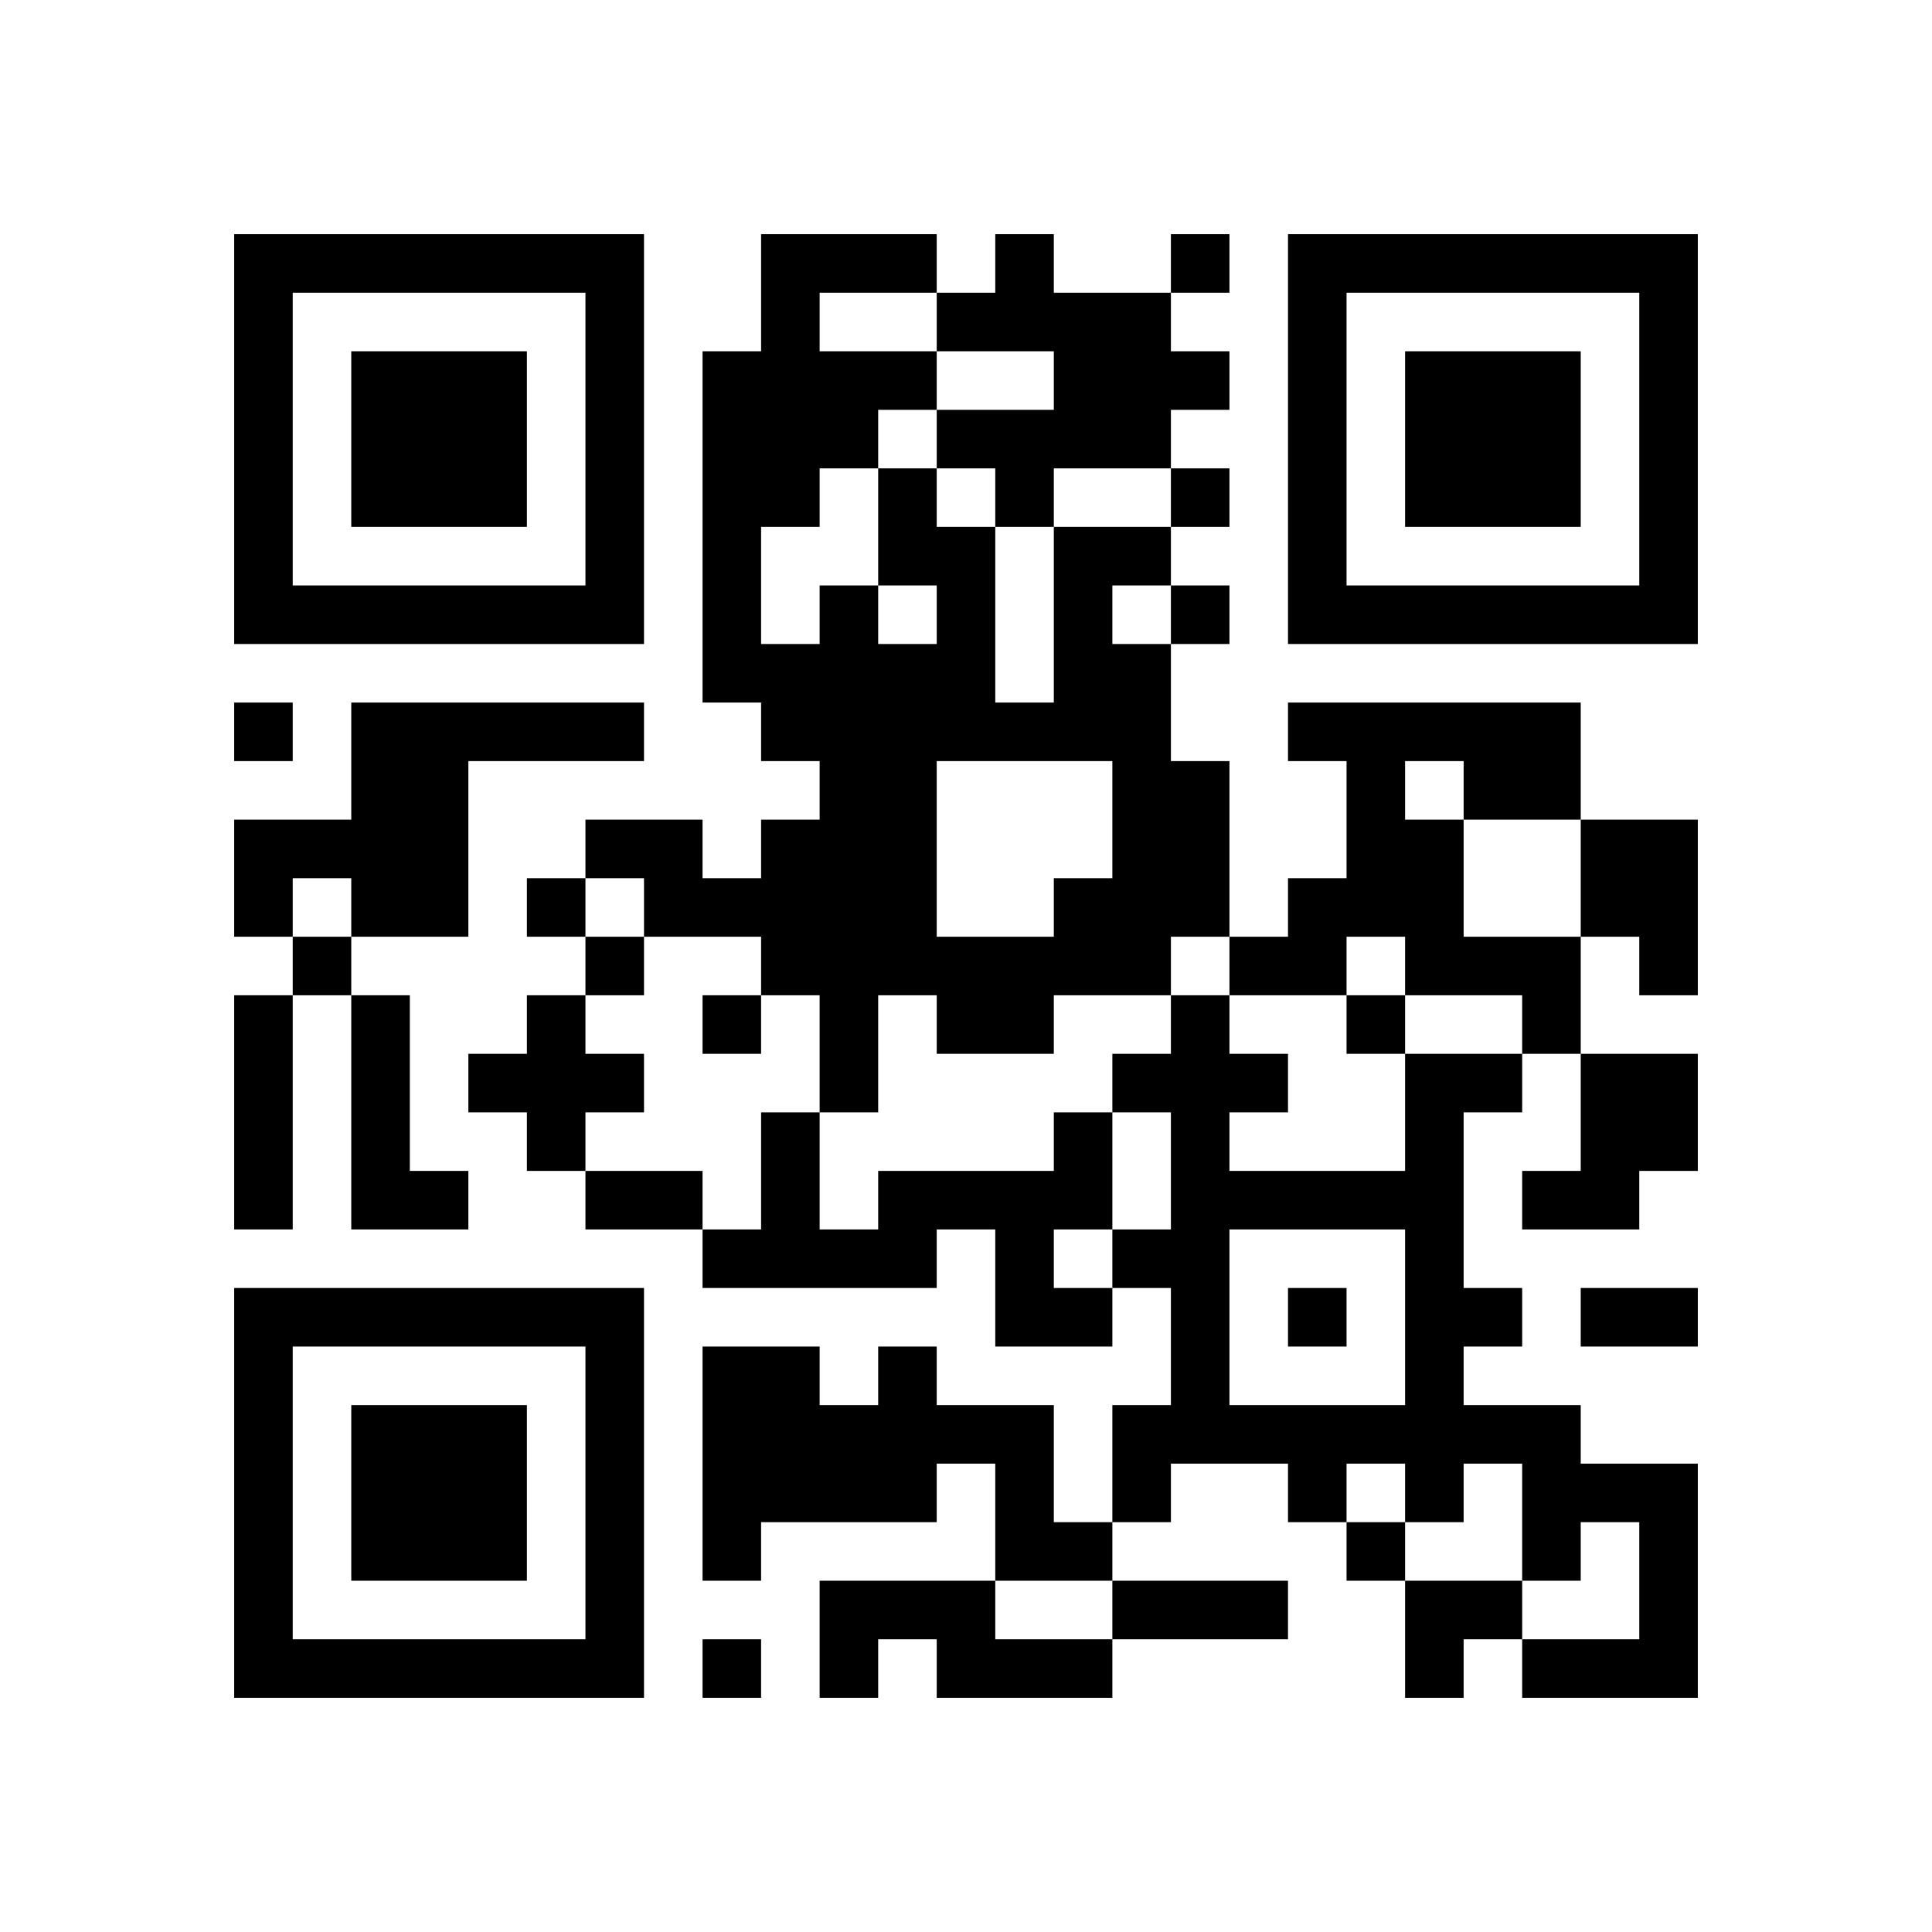
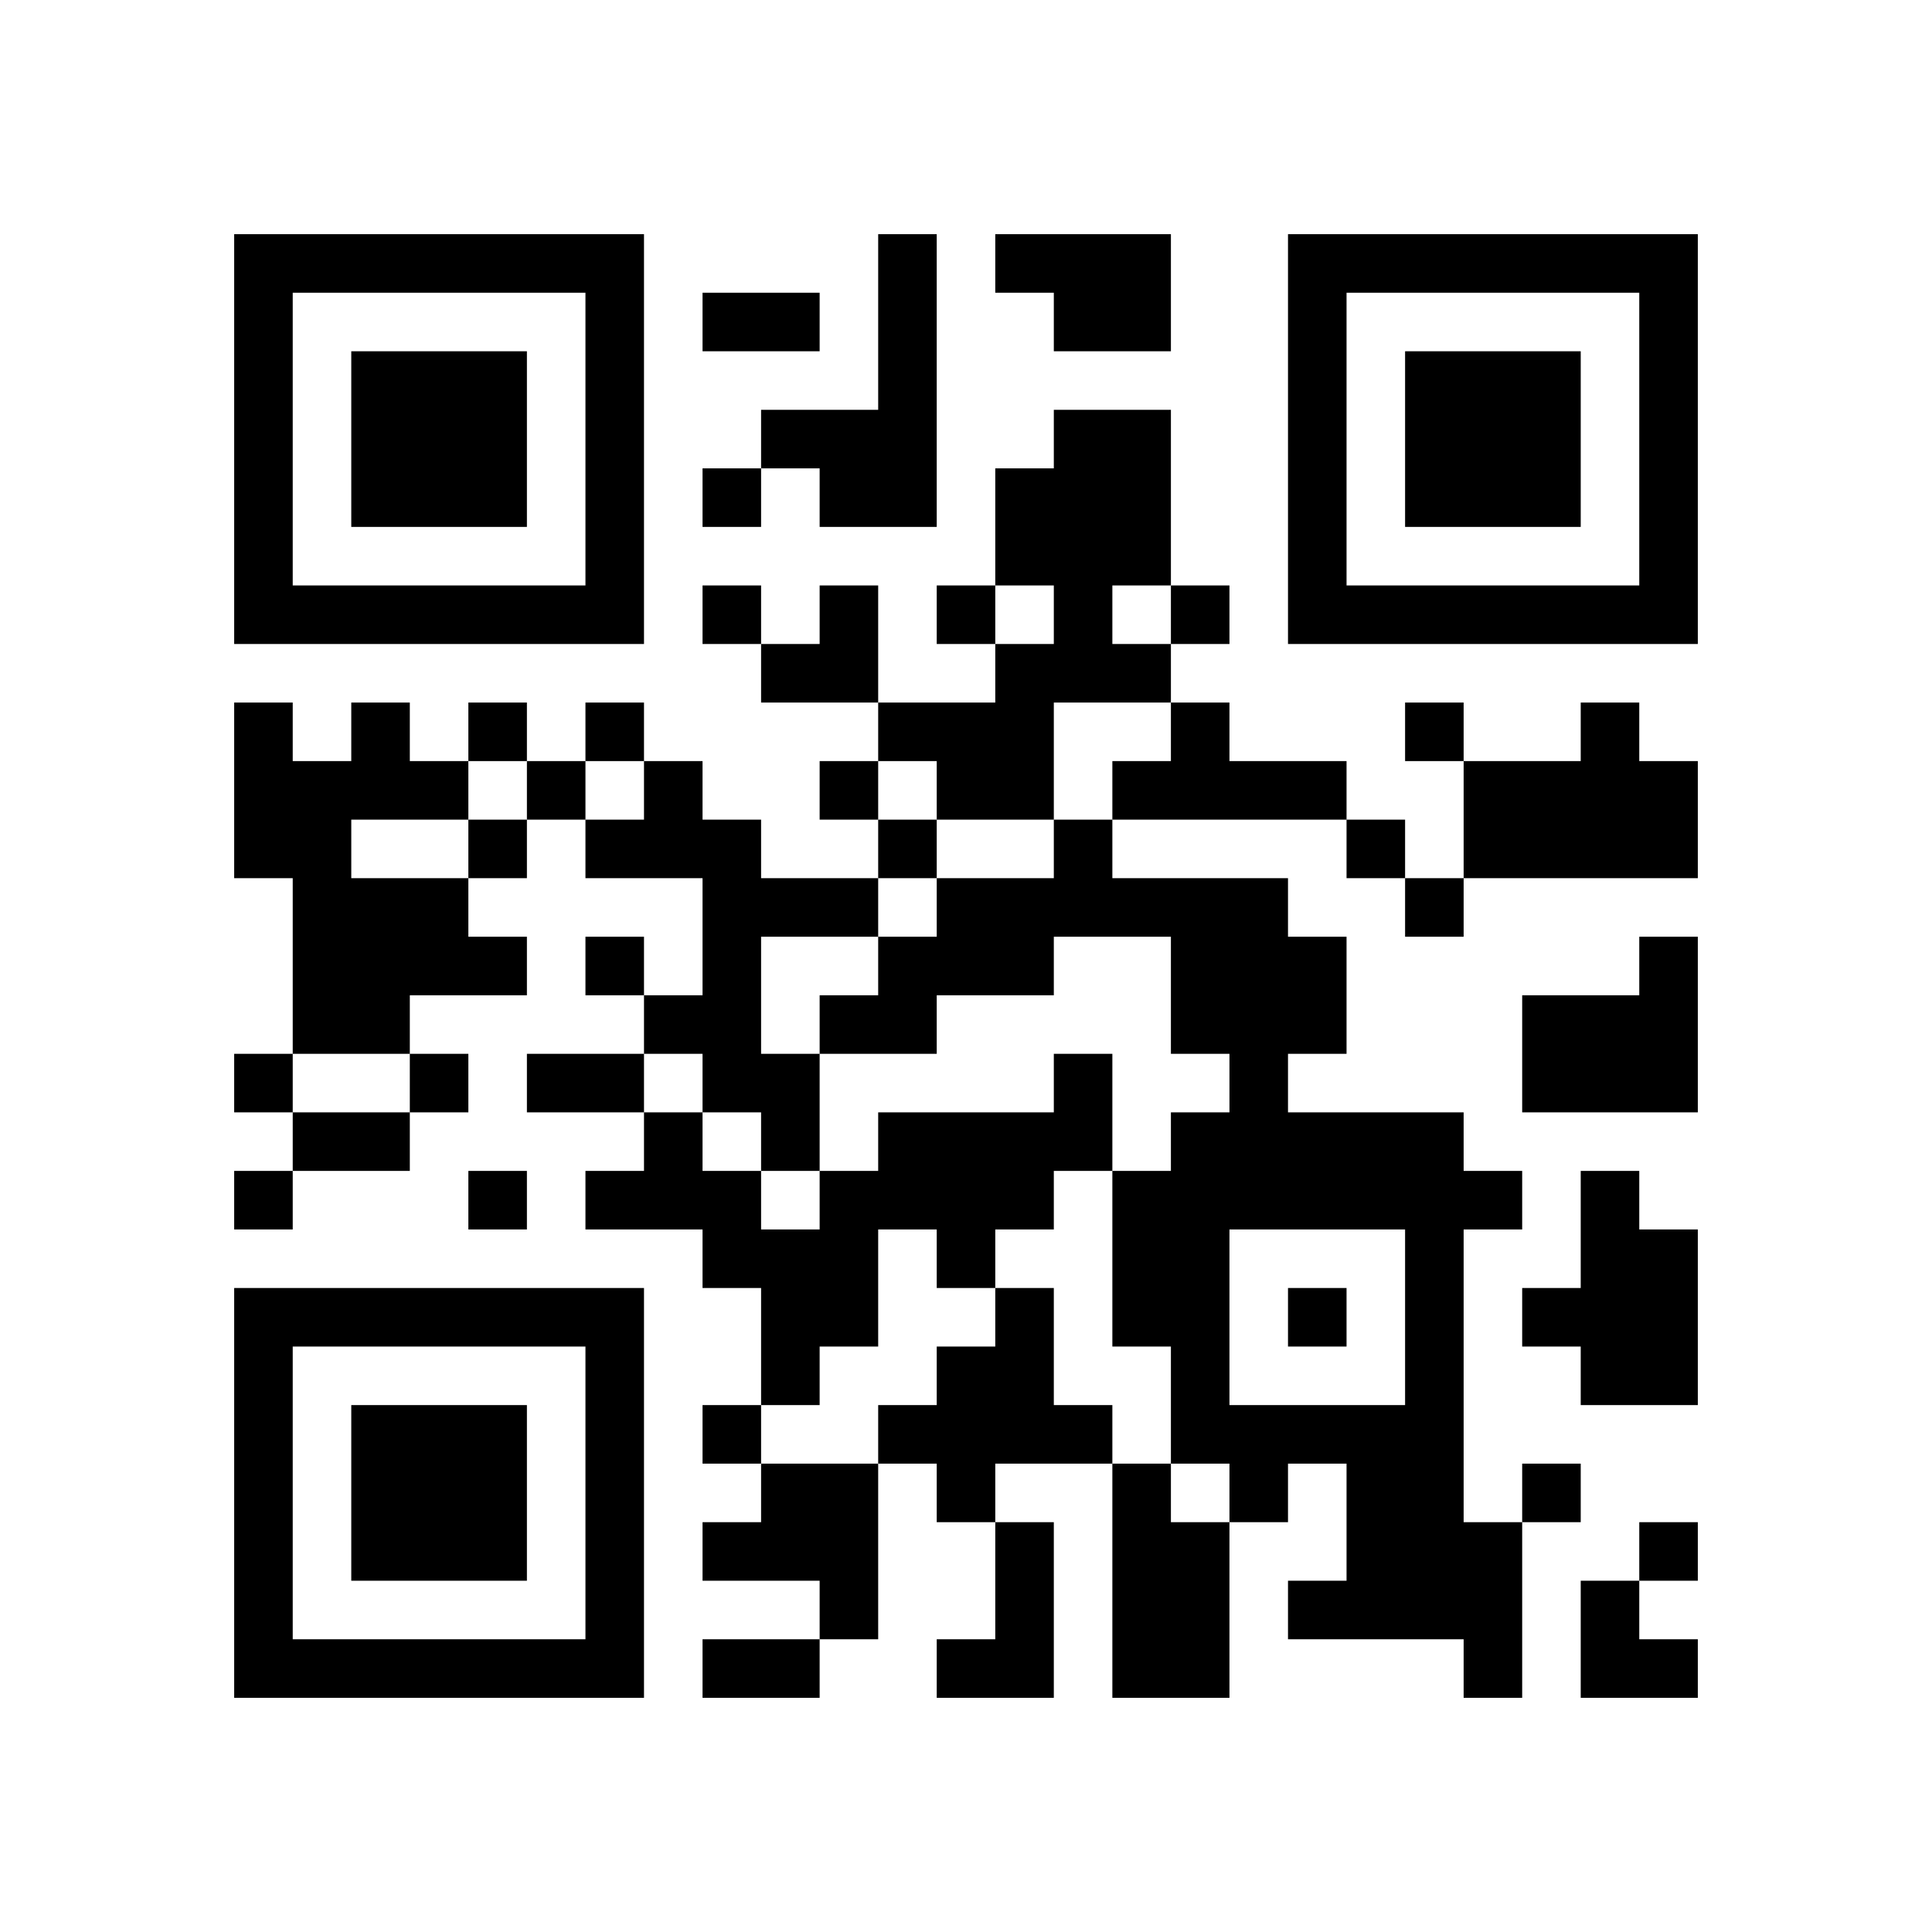
- <svg xmlns="http://www.w3.org/2000/svg" width="59.4mm" height="59.4mm" version="1.1" viewBox="0 0 59.4 59.4">
-   <path style="fill:#000000;fill-opacity:1;fill-rule:nonzero;stroke:none" d="M 34.2 45 L 34.2 46.8 L 36.0 46.8 L 36.0 45 z M 41.4 7.2 L 41.4 9.0 L 43.2 9.0 L 43.2 7.2 z M 41.4 23.4 L 41.4 25.2 L 43.2 25.2 L 43.2 23.4 z M 7.2 16.2 L 7.2 18.0 L 9.0 18.0 L 9.0 16.2 z M 27 16.2 L 27 18.0 L 28.8 18.0 L 28.8 16.2 z M 7.2 32.4 L 7.2 34.2 L 9.0 34.2 L 9.0 32.4 z M 7.2 48.6 L 7.2 50.4 L 9.0 50.4 L 9.0 48.6 z M 27 48.6 L 27 50.4 L 28.8 50.4 L 28.8 48.6 z M 14.4 10.8 L 14.4 12.6 L 16.2 12.6 L 16.2 10.8 z M 12.6 18 L 12.6 19.8 L 14.4 19.8 L 14.4 18 z M 32.4 34.2 L 32.4 36.0 L 34.2 36.0 L 34.2 34.2 z M 12.6 50.4 L 12.6 52.2 L 14.4 52.2 L 14.4 50.4 z M 32.4 50.4 L 32.4 52.2 L 34.2 52.2 L 34.2 50.4 z M 34.2 19.8 L 34.2 21.6 L 36.0 21.6 L 36.0 19.8 z M 39.6 12.6 L 39.6 14.4 L 41.4 14.4 L 41.4 12.6 z M 39.6 28.8 L 39.6 30.6 L 41.4 30.6 L 41.4 28.8 z M 39.6 45 L 39.6 46.8 L 41.4 46.8 L 41.4 45 z M 21.6 14.4 L 21.6 16.2 L 23.4 16.2 L 23.4 14.4 z M 7.2 7.2 L 7.2 9.0 L 9.0 9.0 L 9.0 7.2 z M 27 7.2 L 27 9.0 L 28.8 9.0 L 28.8 7.2 z M 27 23.4 L 27 25.2 L 28.8 25.2 L 28.8 23.4 z M 32.4 9 L 32.4 10.8 L 34.2 10.8 L 34.2 9 z M 12.6 25.2 L 12.6 27.0 L 14.4 27.0 L 14.4 25.2 z M 34.2 10.8 L 34.2 12.6 L 36.0 12.6 L 36.0 10.8 z M 34.2 27 L 34.2 28.8 L 36.0 28.8 L 36.0 27 z M 19.8 36 L 19.8 37.8 L 21.6 37.8 L 21.6 36 z M 39.6 36 L 39.6 37.8 L 41.4 37.8 L 41.4 36 z M 45 39.6 L 45 41.4 L 46.8 41.4 L 46.8 39.6 z M 27 14.4 L 27 16.2 L 28.8 16.2 L 28.8 14.4 z M 25.2 21.6 L 25.2 23.4 L 27.0 23.4 L 27.0 21.6 z M 25.2 37.8 L 25.2 39.6 L 27.0 39.6 L 27.0 37.8 z M 10.8 30.6 L 10.8 32.4 L 12.6 32.4 L 12.6 30.6 z M 10.8 46.8 L 10.8 48.6 L 12.6 48.6 L 12.6 46.8 z M 46.8 7.2 L 46.8 9.0 L 48.6 9.0 L 48.6 7.2 z M 46.8 23.4 L 46.8 25.2 L 48.6 25.2 L 48.6 23.4 z M 32.4 16.2 L 32.4 18.0 L 34.2 18.0 L 34.2 16.2 z M 39.6 10.8 L 39.6 12.6 L 41.4 12.6 L 41.4 10.8 z M 19.8 27 L 19.8 28.8 L 21.6 28.8 L 21.6 27 z M 39.6 27 L 39.6 28.8 L 41.4 28.8 L 41.4 27 z M 18 50.4 L 18 52.2 L 19.8 52.2 L 19.8 50.4 z M 25.2 12.6 L 25.2 14.4 L 27.0 14.4 L 27.0 12.6 z M 25.2 28.8 L 25.2 30.6 L 27.0 30.6 L 27.0 28.8 z M 10.8 21.6 L 10.8 23.4 L 12.6 23.4 L 12.6 21.6 z M 25.2 45 L 25.2 46.8 L 27.0 46.8 L 27.0 45 z M 46.8 14.4 L 46.8 16.2 L 48.6 16.2 L 48.6 14.4 z M 12.6 7.2 L 12.6 9.0 L 14.4 9.0 L 14.4 7.2 z M 46.8 30.6 L 46.8 32.4 L 48.6 32.4 L 48.6 30.6 z M 12.6 23.4 L 12.6 25.2 L 14.4 25.2 L 14.4 23.4 z M 12.6 39.6 L 12.6 41.4 L 14.4 41.4 L 14.4 39.6 z M 32.4 39.6 L 32.4 41.4 L 34.2 41.4 L 34.2 39.6 z M 37.8 43.2 L 37.8 45.0 L 39.6 45.0 L 39.6 43.2 z M 18 25.2 L 18 27.0 L 19.8 27.0 L 19.8 25.2 z M 45 21.6 L 45 23.4 L 46.8 23.4 L 46.8 21.6 z M 18 41.4 L 18 43.2 L 19.8 43.2 L 19.8 41.4 z M 25.2 19.8 L 25.2 21.6 L 27.0 21.6 L 27.0 19.8 z M 10.8 12.6 L 10.8 14.4 L 12.6 14.4 L 12.6 12.6 z M 10.8 45 L 10.8 46.8 L 12.6 46.8 L 12.6 45 z M 46.8 21.6 L 46.8 23.4 L 48.6 23.4 L 48.6 21.6 z M 12.6 14.4 L 12.6 16.2 L 14.4 16.2 L 14.4 14.4 z M 23.4 27 L 23.4 28.8 L 25.2 28.8 L 25.2 27 z M 23.4 43.2 L 23.4 45.0 L 25.2 45.0 L 25.2 43.2 z M 18 16.2 L 18 18.0 L 19.8 18.0 L 19.8 16.2 z M 45 12.6 L 45 14.4 L 46.8 14.4 L 46.8 12.6 z M 18 32.4 L 18 34.2 L 19.8 34.2 L 19.8 32.4 z M 45 28.8 L 45 30.6 L 46.8 30.6 L 46.8 28.8 z M 18 48.6 L 18 50.4 L 19.8 50.4 L 19.8 48.6 z M 25.2 10.8 L 25.2 12.6 L 27.0 12.6 L 27.0 10.8 z M 25.2 27 L 25.2 28.8 L 27.0 28.8 L 27.0 27 z M 10.8 36 L 10.8 37.8 L 12.6 37.8 L 12.6 36 z M 30.6 30.6 L 30.6 32.4 L 32.4 32.4 L 32.4 30.6 z M 30.6 46.8 L 30.6 48.6 L 32.4 48.6 L 32.4 46.8 z M 50.4 46.8 L 50.4 48.6 L 52.2 48.6 L 52.2 46.8 z M 36 39.6 L 36 41.4 L 37.8 41.4 L 37.8 39.6 z M 16.2 21.6 L 16.2 23.4 L 18.0 23.4 L 18.0 21.6 z M 23.4 34.2 L 23.4 36.0 L 25.2 36.0 L 25.2 34.2 z M 18 7.2 L 18 9.0 L 19.8 9.0 L 19.8 7.2 z M 18 39.6 L 18 41.4 L 19.8 41.4 L 19.8 39.6 z M 43.2 43.2 L 43.2 45.0 L 45.0 45.0 L 45.0 43.2 z M 25.2 18 L 25.2 19.8 L 27.0 19.8 L 27.0 18 z M 10.8 10.8 L 10.8 12.6 L 12.6 12.6 L 12.6 10.8 z M 10.8 27 L 10.8 28.8 L 12.6 28.8 L 12.6 27 z M 30.6 21.6 L 30.6 23.4 L 32.4 23.4 L 32.4 21.6 z M 30.6 37.8 L 30.6 39.6 L 32.4 39.6 L 32.4 37.8 z M 36 30.6 L 36 32.4 L 37.8 32.4 L 37.8 30.6 z M 9 50.4 L 9 52.2 L 10.8 52.2 L 10.8 50.4 z M 23.4 9 L 23.4 10.8 L 25.2 10.8 L 25.2 9 z M 37.8 32.4 L 37.8 34.2 L 39.6 34.2 L 39.6 32.4 z M 23.4 25.2 L 23.4 27.0 L 25.2 27.0 L 25.2 25.2 z M 37.8 48.6 L 37.8 50.4 L 39.6 50.4 L 39.6 48.6 z M 23.4 41.4 L 23.4 43.2 L 25.2 43.2 L 25.2 41.4 z M 18 14.4 L 18 16.2 L 19.8 16.2 L 19.8 14.4 z M 45 10.8 L 45 12.6 L 46.8 12.6 L 46.8 10.8 z M 43.2 34.2 L 43.2 36.0 L 45.0 36.0 L 45.0 34.2 z M 43.2 50.4 L 43.2 52.2 L 45.0 52.2 L 45.0 50.4 z M 28.8 43.2 L 28.8 45.0 L 30.6 45.0 L 30.6 43.2 z M 30.6 12.6 L 30.6 14.4 L 32.4 14.4 L 32.4 12.6 z M 50.4 12.6 L 50.4 14.4 L 52.2 14.4 L 52.2 12.6 z M 9 25.2 L 9 27.0 L 10.8 27.0 L 10.8 25.2 z M 30.6 28.8 L 30.6 30.6 L 32.4 30.6 L 32.4 28.8 z M 50.4 28.8 L 50.4 30.6 L 52.2 30.6 L 52.2 28.8 z M 30.6 45 L 30.6 46.8 L 32.4 46.8 L 32.4 45 z M 50.4 45 L 50.4 46.8 L 52.2 46.8 L 52.2 45 z M 36 37.8 L 36 39.6 L 37.8 39.6 L 37.8 37.8 z M 43.2 25.2 L 43.2 27.0 L 45.0 27.0 L 45.0 25.2 z M 28.8 18 L 28.8 19.8 L 30.6 19.8 L 30.6 18 z M 48.6 18 L 48.6 19.8 L 50.4 19.8 L 50.4 18 z M 43.2 41.4 L 43.2 43.2 L 45.0 43.2 L 45.0 41.4 z M 48.6 34.2 L 48.6 36.0 L 50.4 36.0 L 50.4 34.2 z M 28.8 50.4 L 28.8 52.2 L 30.6 52.2 L 30.6 50.4 z M 48.6 50.4 L 48.6 52.2 L 50.4 52.2 L 50.4 50.4 z M 14.4 43.2 L 14.4 45.0 L 16.2 45.0 L 16.2 43.2 z M 30.6 36 L 30.6 37.8 L 32.4 37.8 L 32.4 36 z M 23.4 7.2 L 23.4 9.0 L 25.2 9.0 L 25.2 7.2 z M 16.2 27 L 16.2 28.8 L 18.0 28.8 L 18.0 27 z M 21.6 30.6 L 21.6 32.4 L 23.4 32.4 L 23.4 30.6 z M 41.4 30.6 L 41.4 32.4 L 43.2 32.4 L 43.2 30.6 z M 21.6 46.8 L 21.6 48.6 L 23.4 48.6 L 23.4 46.8 z M 41.4 46.8 L 41.4 48.6 L 43.2 48.6 L 43.2 46.8 z M 7.2 39.6 L 7.2 41.4 L 9.0 41.4 L 9.0 39.6 z M 28.8 9 L 28.8 10.8 L 30.6 10.8 L 30.6 9 z M 43.2 32.4 L 43.2 34.2 L 45.0 34.2 L 45.0 32.4 z M 48.6 25.2 L 48.6 27.0 L 50.4 27.0 L 50.4 25.2 z M 43.2 48.6 L 43.2 50.4 L 45.0 50.4 L 45.0 48.6 z M 14.4 18 L 14.4 19.8 L 16.2 19.8 L 16.2 18 z M 14.4 50.4 L 14.4 52.2 L 16.2 52.2 L 16.2 50.4 z M 9 7.2 L 9 9.0 L 10.8 9.0 L 10.8 7.2 z M 50.4 10.8 L 50.4 12.6 L 52.2 12.6 L 52.2 10.8 z M 50.4 27 L 50.4 28.8 L 52.2 28.8 L 52.2 27 z M 9 39.6 L 9 41.4 L 10.8 41.4 L 10.8 39.6 z M 36 36 L 36 37.8 L 37.8 37.8 L 37.8 36 z M 34.2 43.2 L 34.2 45.0 L 36.0 45.0 L 36.0 43.2 z M 16.2 18 L 16.2 19.8 L 18.0 19.8 L 18.0 18 z M 41.4 21.6 L 41.4 23.4 L 43.2 23.4 L 43.2 21.6 z M 7.2 14.4 L 7.2 16.2 L 9.0 16.2 L 9.0 14.4 z M 21.6 37.8 L 21.6 39.6 L 23.4 39.6 L 23.4 37.8 z M 7.2 30.6 L 7.2 32.4 L 9.0 32.4 L 9.0 30.6 z M 7.2 46.8 L 7.2 48.6 L 9.0 48.6 L 9.0 46.8 z M 43.2 7.2 L 43.2 9.0 L 45.0 9.0 L 45.0 7.2 z M 28.8 16.2 L 28.8 18.0 L 30.6 18.0 L 30.6 16.2 z M 43.2 39.6 L 43.2 41.4 L 45.0 41.4 L 45.0 39.6 z M 48.6 32.4 L 48.6 34.2 L 50.4 34.2 L 50.4 32.4 z M 28.8 48.6 L 28.8 50.4 L 30.6 50.4 L 30.6 48.6 z M 50.4 18 L 50.4 19.8 L 52.2 19.8 L 52.2 18 z M 36 10.8 L 36 12.6 L 37.8 12.6 L 37.8 10.8 z M 39.6 43.2 L 39.6 45.0 L 41.4 45.0 L 41.4 43.2 z M 21.6 12.6 L 21.6 14.4 L 23.4 14.4 L 23.4 12.6 z M 7.2 21.6 L 7.2 23.4 L 9.0 23.4 L 9.0 21.6 z M 27 21.6 L 27 23.4 L 28.8 23.4 L 28.8 21.6 z M 21.6 45 L 21.6 46.8 L 23.4 46.8 L 23.4 45 z M 27 37.8 L 27 39.6 L 28.8 39.6 L 28.8 37.8 z M 43.2 14.4 L 43.2 16.2 L 45.0 16.2 L 45.0 14.4 z M 48.6 7.2 L 48.6 9.0 L 50.4 9.0 L 50.4 7.2 z M 48.6 39.6 L 48.6 41.4 L 50.4 41.4 L 50.4 39.6 z M 14.4 32.4 L 14.4 34.2 L 16.2 34.2 L 16.2 32.4 z M 46.8 46.8 L 46.8 48.6 L 48.6 48.6 L 48.6 46.8 z M 34.2 9 L 34.2 10.8 L 36.0 10.8 L 36.0 9 z M 34.2 25.2 L 34.2 27.0 L 36.0 27.0 L 36.0 25.2 z M 39.6 18 L 39.6 19.8 L 41.4 19.8 L 41.4 18 z M 21.6 19.8 L 21.6 21.6 L 23.4 21.6 L 23.4 19.8 z M 7.2 12.6 L 7.2 14.4 L 9.0 14.4 L 9.0 12.6 z M 41.4 36 L 41.4 37.8 L 43.2 37.8 L 43.2 36 z M 27 28.8 L 27 30.6 L 28.8 30.6 L 28.8 28.8 z M 7.2 45 L 7.2 46.8 L 9.0 46.8 L 9.0 45 z M 27 45 L 27 46.8 L 28.8 46.8 L 28.8 45 z M 14.4 7.2 L 14.4 9.0 L 16.2 9.0 L 16.2 7.2 z M 12.6 46.8 L 12.6 48.6 L 14.4 48.6 L 14.4 46.8 z M 32.4 46.8 L 32.4 48.6 L 34.2 48.6 L 34.2 46.8 z M 34.2 16.2 L 34.2 18.0 L 36.0 18.0 L 36.0 16.2 z M 39.6 9 L 39.6 10.8 L 41.4 10.8 L 41.4 9 z M 34.2 32.4 L 34.2 34.2 L 36.0 34.2 L 36.0 32.4 z M 19.8 25.2 L 19.8 27.0 L 21.6 27.0 L 21.6 25.2 z M 34.2 48.6 L 34.2 50.4 L 36.0 50.4 L 36.0 48.6 z M 21.6 10.8 L 21.6 12.6 L 23.4 12.6 L 23.4 10.8 z M 21.6 27 L 21.6 28.8 L 23.4 28.8 L 23.4 27 z M 41.4 27 L 41.4 28.8 L 43.2 28.8 L 43.2 27 z M 27 19.8 L 27 21.6 L 28.8 21.6 L 28.8 19.8 z M 7.2 36 L 7.2 37.8 L 9.0 37.8 L 9.0 36 z M 27 36 L 27 37.8 L 28.8 37.8 L 28.8 36 z M 25.2 43.2 L 25.2 45.0 L 27.0 45.0 L 27.0 43.2 z M 46.8 12.6 L 46.8 14.4 L 48.6 14.4 L 48.6 12.6 z M 46.8 28.8 L 46.8 30.6 L 48.6 30.6 L 48.6 28.8 z M 12.6 21.6 L 12.6 23.4 L 14.4 23.4 L 14.4 21.6 z M 32.4 21.6 L 32.4 23.4 L 34.2 23.4 L 34.2 21.6 z M 46.8 45 L 46.8 46.8 L 48.6 46.8 L 48.6 45 z M 34.2 23.4 L 34.2 25.2 L 36.0 25.2 L 36.0 23.4 z M 39.6 16.2 L 39.6 18.0 L 41.4 18.0 L 41.4 16.2 z M 41.4 18 L 41.4 19.8 L 43.2 19.8 L 43.2 18 z M 7.2 10.8 L 7.2 12.6 L 9.0 12.6 L 9.0 10.8 z M 27 10.8 L 27 12.6 L 28.8 12.6 L 28.8 10.8 z M 25.2 50.4 L 25.2 52.2 L 27.0 52.2 L 27.0 50.4 z M 10.8 43.2 L 10.8 45.0 L 12.6 45.0 L 12.6 43.2 z M 12.6 12.6 L 12.6 14.4 L 14.4 14.4 L 14.4 12.6 z M 32.4 12.6 L 32.4 14.4 L 34.2 14.4 L 34.2 12.6 z M 46.8 36 L 46.8 37.8 L 48.6 37.8 L 48.6 36 z M 32.4 28.8 L 32.4 30.6 L 34.2 30.6 L 34.2 28.8 z M 12.6 45 L 12.6 46.8 L 14.4 46.8 L 14.4 45 z M 39.6 7.2 L 39.6 9.0 L 41.4 9.0 L 41.4 7.2 z M 39.6 39.6 L 39.6 41.4 L 41.4 41.4 L 41.4 39.6 z M 18 46.8 L 18 48.6 L 19.8 48.6 L 19.8 46.8 z M 45 43.2 L 45 45.0 L 46.8 45.0 L 46.8 43.2 z M 25.2 25.2 L 25.2 27.0 L 27.0 27.0 L 27.0 25.2 z M 10.8 18 L 10.8 19.8 L 12.6 19.8 L 12.6 18 z M 10.8 34.2 L 10.8 36.0 L 12.6 36.0 L 12.6 34.2 z M 10.8 50.4 L 10.8 52.2 L 12.6 52.2 L 12.6 50.4 z M 46.8 10.8 L 46.8 12.6 L 48.6 12.6 L 48.6 10.8 z M 32.4 19.8 L 32.4 21.6 L 34.2 21.6 L 34.2 19.8 z M 46.8 43.2 L 46.8 45.0 L 48.6 45.0 L 48.6 43.2 z M 12.6 36 L 12.6 37.8 L 14.4 37.8 L 14.4 36 z M 32.4 36 L 32.4 37.8 L 34.2 37.8 L 34.2 36 z M 39.6 14.4 L 39.6 16.2 L 41.4 16.2 L 41.4 14.4 z M 18 21.6 L 18 23.4 L 19.8 23.4 L 19.8 21.6 z M 45 18 L 45 19.8 L 46.8 19.8 L 46.8 18 z M 25.2 32.4 L 25.2 34.2 L 27.0 34.2 L 27.0 32.4 z M 10.8 25.2 L 10.8 27.0 L 12.6 27.0 L 12.6 25.2 z M 25.2 48.6 L 25.2 50.4 L 27.0 50.4 L 27.0 48.6 z M 46.8 18 L 46.8 19.8 L 48.6 19.8 L 48.6 18 z M 12.6 10.8 L 12.6 12.6 L 14.4 12.6 L 14.4 10.8 z M 32.4 10.8 L 32.4 12.6 L 34.2 12.6 L 34.2 10.8 z M 12.6 27 L 12.6 28.8 L 14.4 28.8 L 14.4 27 z M 32.4 27 L 32.4 28.8 L 34.2 28.8 L 34.2 27 z M 18 12.6 L 18 14.4 L 19.8 14.4 L 19.8 12.6 z M 18 28.8 L 18 30.6 L 19.8 30.6 L 19.8 28.8 z M 18 45 L 18 46.8 L 19.8 46.8 L 19.8 45 z M 25.2 7.2 L 25.2 9.0 L 27.0 9.0 L 27.0 7.2 z M 25.2 23.4 L 25.2 25.2 L 27.0 25.2 L 27.0 23.4 z M 10.8 32.4 L 10.8 34.2 L 12.6 34.2 L 12.6 32.4 z M 30.6 43.2 L 30.6 45.0 L 32.4 45.0 L 32.4 43.2 z M 32.4 18 L 32.4 19.8 L 34.2 19.8 L 34.2 18 z M 23.4 14.4 L 23.4 16.2 L 25.2 16.2 L 25.2 14.4 z M 16.2 34.2 L 16.2 36.0 L 18.0 36.0 L 18.0 34.2 z M 16.2 50.4 L 16.2 52.2 L 18.0 52.2 L 18.0 50.4 z M 18 36 L 18 37.8 L 19.8 37.8 L 19.8 36 z M 45 32.4 L 45 34.2 L 46.8 34.2 L 46.8 32.4 z M 45 48.6 L 45 50.4 L 46.8 50.4 L 46.8 48.6 z M 10.8 7.2 L 10.8 9.0 L 12.6 9.0 L 12.6 7.2 z M 25.2 30.6 L 25.2 32.4 L 27.0 32.4 L 27.0 30.6 z M 10.8 23.4 L 10.8 25.2 L 12.6 25.2 L 12.6 23.4 z M 10.8 39.6 L 10.8 41.4 L 12.6 41.4 L 12.6 39.6 z M 50.4 34.2 L 50.4 36.0 L 52.2 36.0 L 52.2 34.2 z M 36 27 L 36 28.8 L 37.8 28.8 L 37.8 27 z M 30.6 50.4 L 30.6 52.2 L 32.4 52.2 L 32.4 50.4 z M 50.4 50.4 L 50.4 52.2 L 52.2 52.2 L 52.2 50.4 z M 36 43.2 L 36 45.0 L 37.8 45.0 L 37.8 43.2 z M 37.8 28.8 L 37.8 30.6 L 39.6 30.6 L 39.6 28.8 z M 23.4 21.6 L 23.4 23.4 L 25.2 23.4 L 25.2 21.6 z M 23.4 37.8 L 23.4 39.6 L 25.2 39.6 L 25.2 37.8 z M 18 10.8 L 18 12.6 L 19.8 12.6 L 19.8 10.8 z M 45 7.2 L 45 9.0 L 46.8 9.0 L 46.8 7.2 z M 45 23.4 L 45 25.2 L 46.8 25.2 L 46.8 23.4 z M 18 43.2 L 18 45.0 L 19.8 45.0 L 19.8 43.2 z M 10.8 14.4 L 10.8 16.2 L 12.6 16.2 L 12.6 14.4 z M 30.6 9 L 30.6 10.8 L 32.4 10.8 L 32.4 9 z M 50.4 9 L 50.4 10.8 L 52.2 10.8 L 52.2 9 z M 50.4 25.2 L 50.4 27.0 L 52.2 27.0 L 52.2 25.2 z M 36 18 L 36 19.8 L 37.8 19.8 L 37.8 18 z M 36 34.2 L 36 36.0 L 37.8 36.0 L 37.8 34.2 z M 23.4 12.6 L 23.4 14.4 L 25.2 14.4 L 25.2 12.6 z M 16.2 32.4 L 16.2 34.2 L 18.0 34.2 L 18.0 32.4 z M 37.8 36 L 37.8 37.8 L 39.6 37.8 L 39.6 36 z M 23.4 28.8 L 23.4 30.6 L 25.2 30.6 L 25.2 28.8 z M 23.4 45 L 23.4 46.8 L 25.2 46.8 L 25.2 45 z M 18 18 L 18 19.8 L 19.8 19.8 L 19.8 18 z M 45 14.4 L 45 16.2 L 46.8 16.2 L 46.8 14.4 z M 43.2 21.6 L 43.2 23.4 L 45.0 23.4 L 45.0 21.6 z M 43.2 37.8 L 43.2 39.6 L 45.0 39.6 L 45.0 37.8 z M 28.8 30.6 L 28.8 32.4 L 30.6 32.4 L 30.6 30.6 z M 14.4 39.6 L 14.4 41.4 L 16.2 41.4 L 16.2 39.6 z M 50.4 16.2 L 50.4 18.0 L 52.2 18.0 L 52.2 16.2 z M 9 28.8 L 9 30.6 L 10.8 30.6 L 10.8 28.8 z M 50.4 32.4 L 50.4 34.2 L 52.2 34.2 L 52.2 32.4 z M 36 25.2 L 36 27.0 L 37.8 27.0 L 37.8 25.2 z M 50.4 48.6 L 50.4 50.4 L 52.2 50.4 L 52.2 48.6 z M 36 41.4 L 36 43.2 L 37.8 43.2 L 37.8 41.4 z M 16.2 7.2 L 16.2 9.0 L 18.0 9.0 L 18.0 7.2 z M 23.4 19.8 L 23.4 21.6 L 25.2 21.6 L 25.2 19.8 z M 16.2 39.6 L 16.2 41.4 L 18.0 41.4 L 18.0 39.6 z M 23.4 36 L 23.4 37.8 L 25.2 37.8 L 25.2 36 z M 18 9 L 18 10.8 L 19.8 10.8 L 19.8 9 z M 21.6 43.2 L 21.6 45.0 L 23.4 45.0 L 23.4 43.2 z M 41.4 43.2 L 41.4 45.0 L 43.2 45.0 L 43.2 43.2 z M 43.2 12.6 L 43.2 14.4 L 45.0 14.4 L 45.0 12.6 z M 43.2 28.8 L 43.2 30.6 L 45.0 30.6 L 45.0 28.8 z M 28.8 21.6 L 28.8 23.4 L 30.6 23.4 L 30.6 21.6 z M 43.2 45 L 43.2 46.8 L 45.0 46.8 L 45.0 45 z M 14.4 14.4 L 14.4 16.2 L 16.2 16.2 L 16.2 14.4 z M 14.4 46.8 L 14.4 48.6 L 16.2 48.6 L 16.2 46.8 z M 30.6 7.2 L 30.6 9.0 L 32.4 9.0 L 32.4 7.2 z M 50.4 7.2 L 50.4 9.0 L 52.2 9.0 L 52.2 7.2 z M 30.6 39.6 L 30.6 41.4 L 32.4 41.4 L 32.4 39.6 z M 50.4 39.6 L 50.4 41.4 L 52.2 41.4 L 52.2 39.6 z M 36 32.4 L 36 34.2 L 37.8 34.2 L 37.8 32.4 z M 36 48.6 L 36 50.4 L 37.8 50.4 L 37.8 48.6 z M 23.4 10.8 L 23.4 12.6 L 25.2 12.6 L 25.2 10.8 z M 16.2 30.6 L 16.2 32.4 L 18.0 32.4 L 18.0 30.6 z M 21.6 18 L 21.6 19.8 L 23.4 19.8 L 23.4 18 z M 7.2 27 L 7.2 28.8 L 9.0 28.8 L 9.0 27 z M 27 27 L 27 28.8 L 28.8 28.8 L 28.8 27 z M 21.6 50.4 L 21.6 52.2 L 23.4 52.2 L 23.4 50.4 z M 7.2 43.2 L 7.2 45.0 L 9.0 45.0 L 9.0 43.2 z M 27 43.2 L 27 45.0 L 28.8 45.0 L 28.8 43.2 z M 28.8 12.6 L 28.8 14.4 L 30.6 14.4 L 30.6 12.6 z M 43.2 36 L 43.2 37.8 L 45.0 37.8 L 45.0 36 z M 28.8 28.8 L 28.8 30.6 L 30.6 30.6 L 30.6 28.8 z M 14.4 21.6 L 14.4 23.4 L 16.2 23.4 L 16.2 21.6 z M 48.6 45 L 48.6 46.8 L 50.4 46.8 L 50.4 45 z M 30.6 14.4 L 30.6 16.2 L 32.4 16.2 L 32.4 14.4 z M 50.4 14.4 L 50.4 16.2 L 52.2 16.2 L 52.2 14.4 z M 36 7.2 L 36 9.0 L 37.8 9.0 L 37.8 7.2 z M 36 23.4 L 36 25.2 L 37.8 25.2 L 37.8 23.4 z M 41.4 25.2 L 41.4 27.0 L 43.2 27.0 L 43.2 25.2 z M 7.2 18 L 7.2 19.8 L 9.0 19.8 L 9.0 18 z M 21.6 41.4 L 21.6 43.2 L 23.4 43.2 L 23.4 41.4 z M 7.2 34.2 L 7.2 36.0 L 9.0 36.0 L 9.0 34.2 z M 7.2 50.4 L 7.2 52.2 L 9.0 52.2 L 9.0 50.4 z M 43.2 10.8 L 43.2 12.6 L 45.0 12.6 L 45.0 10.8 z M 43.2 27 L 43.2 28.8 L 45.0 28.8 L 45.0 27 z M 28.8 19.8 L 28.8 21.6 L 30.6 21.6 L 30.6 19.8 z M 14.4 12.6 L 14.4 14.4 L 16.2 14.4 L 16.2 12.6 z M 28.8 36 L 28.8 37.8 L 30.6 37.8 L 30.6 36 z M 48.6 36 L 48.6 37.8 L 50.4 37.8 L 50.4 36 z M 14.4 45 L 14.4 46.8 L 16.2 46.8 L 16.2 45 z M 9 18 L 9 19.8 L 10.8 19.8 L 10.8 18 z M 36 14.4 L 36 16.2 L 37.8 16.2 L 37.8 14.4 z M 34.2 21.6 L 34.2 23.4 L 36.0 23.4 L 36.0 21.6 z M 34.2 37.8 L 34.2 39.6 L 36.0 39.6 L 36.0 37.8 z M 21.6 16.2 L 21.6 18.0 L 23.4 18.0 L 23.4 16.2 z M 7.2 9 L 7.2 10.8 L 9.0 10.8 L 9.0 9 z M 7.2 25.2 L 7.2 27.0 L 9.0 27.0 L 9.0 25.2 z M 27 25.2 L 27 27.0 L 28.8 27.0 L 28.8 25.2 z M 7.2 41.4 L 7.2 43.2 L 9.0 43.2 L 9.0 41.4 z M 27 41.4 L 27 43.2 L 28.8 43.2 L 28.8 41.4 z M 43.2 18 L 43.2 19.8 L 45.0 19.8 L 45.0 18 z M 48.6 27 L 48.6 28.8 L 50.4 28.8 L 50.4 27 z M 46.8 50.4 L 46.8 52.2 L 48.6 52.2 L 48.6 50.4 z M 12.6 43.2 L 12.6 45.0 L 14.4 45.0 L 14.4 43.2 z M 34.2 12.6 L 34.2 14.4 L 36.0 14.4 L 36.0 12.6 z M 34.2 28.8 L 34.2 30.6 L 36.0 30.6 L 36.0 28.8 z M 39.6 21.6 L 39.6 23.4 L 41.4 23.4 L 41.4 21.6 z" id="qr-path" />
+ <svg width="59.4mm" height="59.4mm" viewBox="0 0 59.4 59.4" class="segno">
+   <path transform="scale(1.8)" class="qrline" stroke="#000" d="M4 4.5h7m4 0h1m1 0h3m2 0h7m-25 1h1m5 0h1m1 0h2m1 0h1m2 0h2m2 0h1m5 0h1m-25 1h1m1 0h3m1 0h1m4 0h1m6 0h1m1 0h3m1 0h1m-25 1h1m1 0h3m1 0h1m2 0h3m2 0h2m2 0h1m1 0h3m1 0h1m-25 1h1m1 0h3m1 0h1m1 0h1m1 0h2m1 0h3m2 0h1m1 0h3m1 0h1m-25 1h1m5 0h1m6 0h3m2 0h1m5 0h1m-25 1h7m1 0h1m1 0h1m1 0h1m1 0h1m1 0h1m1 0h7m-16 1h2m2 0h3m-16 1h1m1 0h1m1 0h1m1 0h1m4 0h3m2 0h1m3 0h1m2 0h1m-24 1h4m1 0h1m1 0h1m2 0h1m1 0h2m1 0h4m2 0h4m-25 1h2m2 0h1m1 0h3m2 0h1m2 0h1m4 0h1m1 0h4m-24 1h3m4 0h3m1 0h6m2 0h1m-20 1h4m1 0h1m1 0h1m2 0h3m2 0h3m5 0h1m-24 1h2m4 0h2m1 0h2m4 0h3m3 0h3m-25 1h1m2 0h1m1 0h2m1 0h2m4 0h1m2 0h1m4 0h3m-24 1h2m4 0h1m1 0h1m1 0h4m1 0h5m-21 1h1m3 0h1m1 0h3m1 0h4m1 0h7m1 0h1m-16 1h3m1 0h1m2 0h2m3 0h1m2 0h2m-25 1h7m2 0h2m2 0h1m1 0h2m1 0h1m1 0h1m1 0h3m-25 1h1m5 0h1m2 0h1m2 0h2m2 0h1m3 0h1m2 0h2m-25 1h1m1 0h3m1 0h1m1 0h1m2 0h4m1 0h5m-21 1h1m1 0h3m1 0h1m2 0h2m1 0h1m2 0h1m1 0h1m1 0h2m1 0h1m-23 1h1m1 0h3m1 0h1m1 0h3m2 0h1m1 0h2m2 0h3m2 0h1m-25 1h1m5 0h1m3 0h1m2 0h1m1 0h2m1 0h4m1 0h1m-24 1h7m1 0h2m2 0h2m1 0h2m4 0h1m1 0h2" />
</svg>
